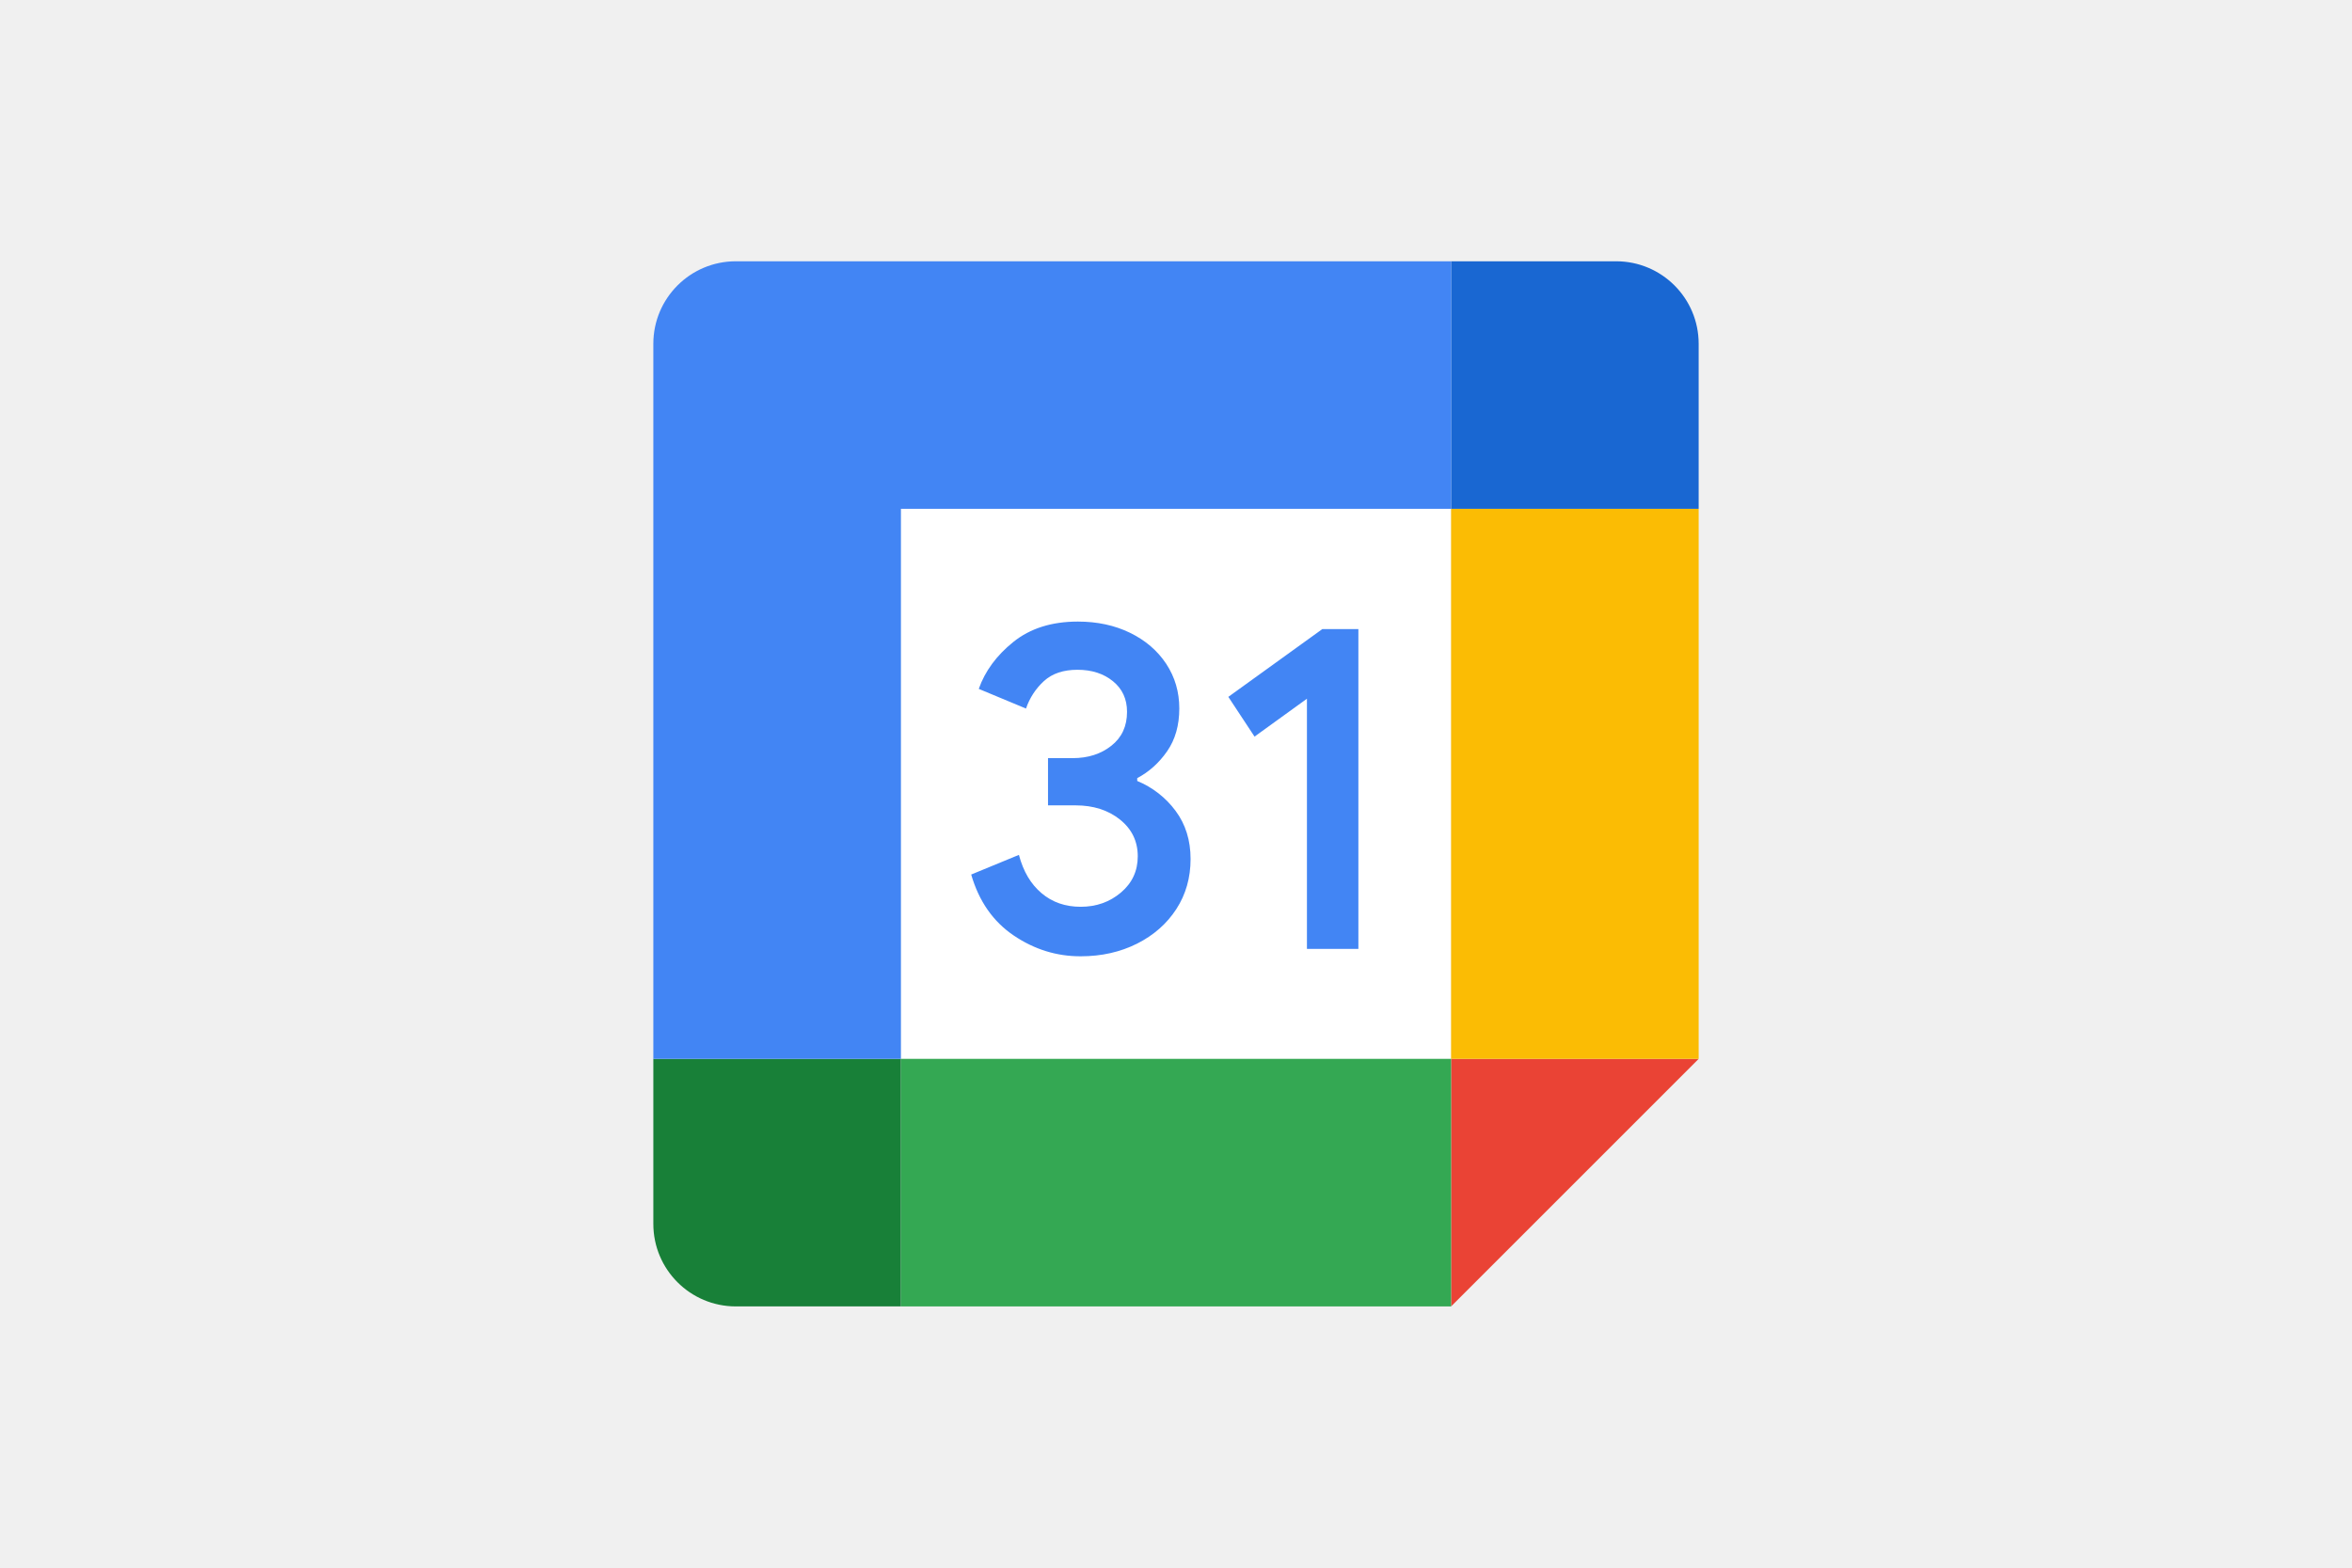
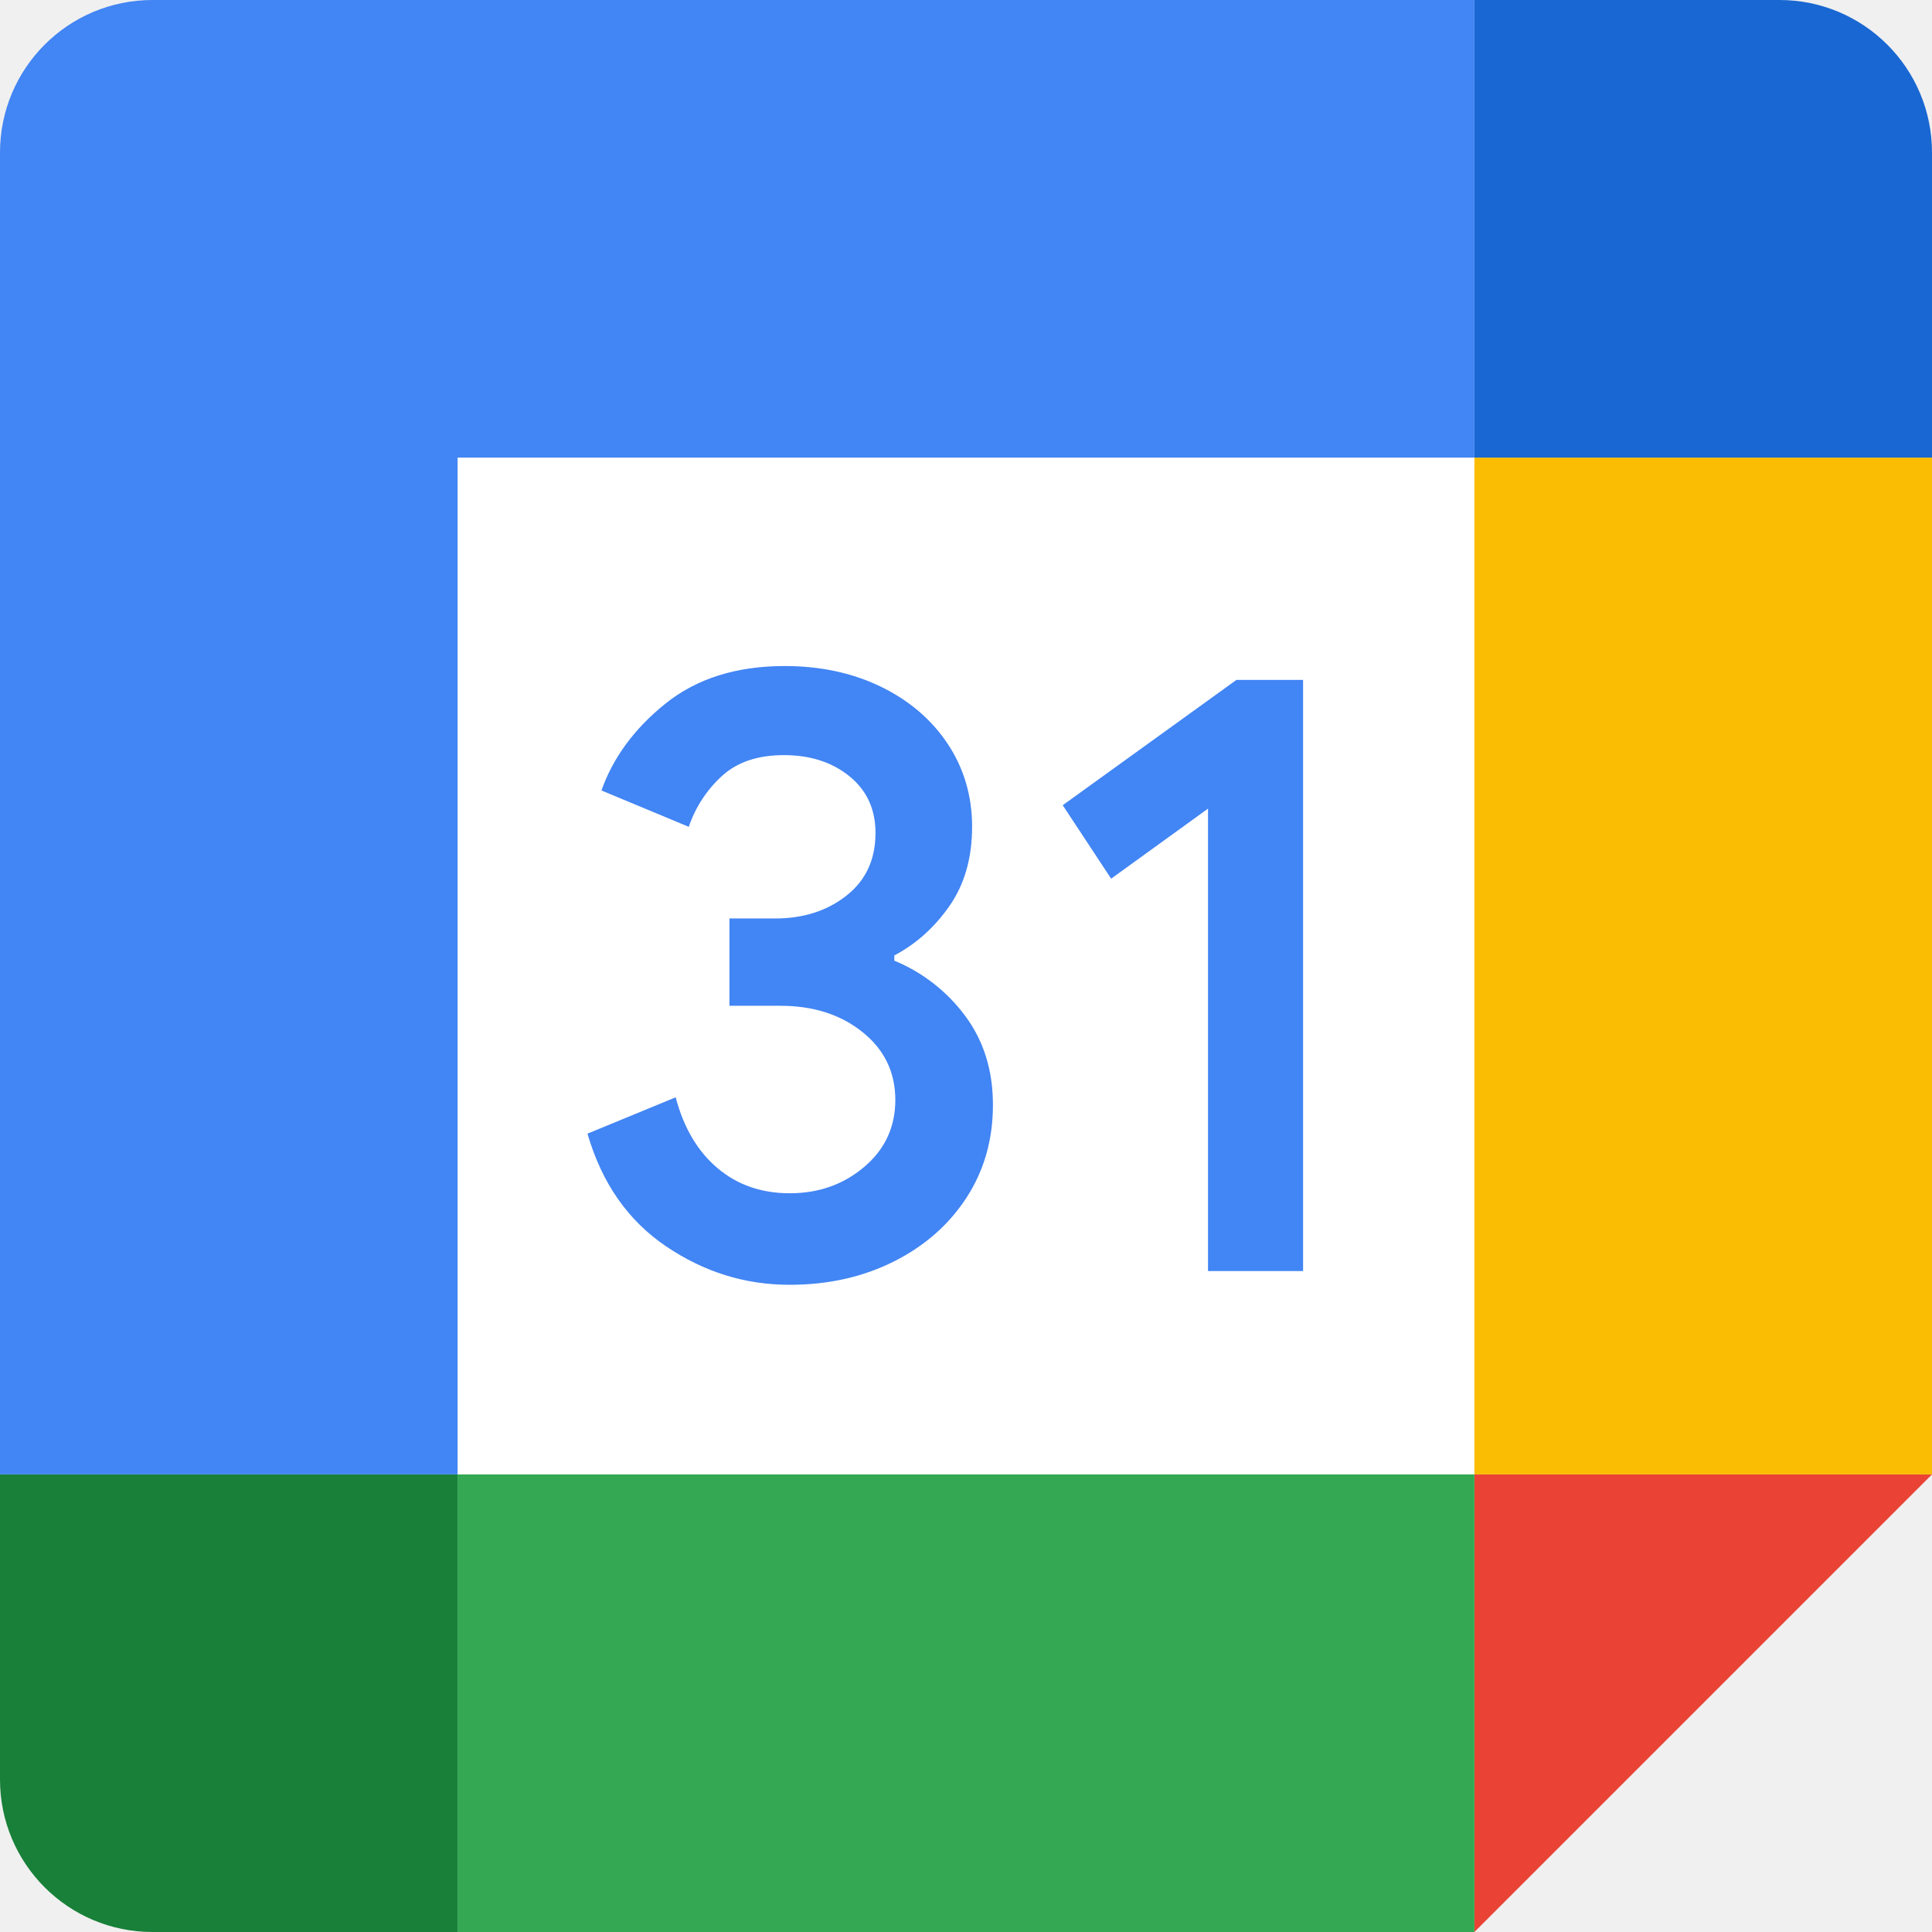
- <svg xmlns="http://www.w3.org/2000/svg" width="1200" height="800" viewBox="-11.4 -19 98.8 114">
+ <svg xmlns="http://www.w3.org/2000/svg" width="76" height="76" viewBox="0 0 76 76">
  <path fill="#fff" d="M58 18H18v40h40z" />
  <path fill="#ea4335" d="M58 76l18-18H58z" />
  <path fill="#fbbc04" d="M76 18H58v40h18z" />
  <path fill="#34a853" d="M58 58H18v18h40z" />
  <path fill="#188038" d="M0 58v12c0 3.315 2.685 6 6 6h12V58z" />
  <path fill="#1967d2" d="M76 18V6c0-3.315-2.685-6-6-6H58v18z" />
  <path fill="#4285f4" d="M58 0H6C2.685 0 0 2.685 0 6v52h18V18h40z" />
  <path fill="#4285f4" d="M26.205 49.03c-1.495-1.01-2.53-2.485-3.095-4.435l3.47-1.43c.315 1.2.865 2.13 1.65 2.79.78.66 1.73.985 2.84.985 1.135 0 2.11-.345 2.925-1.035s1.225-1.57 1.225-2.635c0-1.09-.43-1.98-1.29-2.67-.86-.69-1.94-1.035-3.23-1.035h-2.005V36.13h1.8c1.11 0 2.045-.3 2.805-.9.76-.6 1.14-1.42 1.14-2.465 0-.93-.34-1.67-1.02-2.225-.68-.555-1.54-.835-2.585-.835-1.02 0-1.83.27-2.43.815a4.784 4.784 0 00-1.31 2.005l-3.435-1.43c.455-1.29 1.29-2.43 2.515-3.415 1.225-.985 2.79-1.48 4.69-1.48 1.405 0 2.67.27 3.79.815 1.12.545 2 1.3 2.635 2.26.635.965.95 2.045.95 3.245 0 1.225-.295 2.26-.885 3.11-.59.85-1.315 1.5-2.175 1.955v.205a6.605 6.605 0 012.79 2.175c.725.975 1.09 2.14 1.09 3.5 0 1.36-.345 2.575-1.035 3.64S36.38 49.01 35.17 49.62c-1.215.61-2.58.92-4.095.92-1.755.005-3.375-.5-4.87-1.51zM47.52 31.81l-3.81 2.755-1.905-2.89 6.835-4.93h2.62V50h-3.74z" />
</svg>
